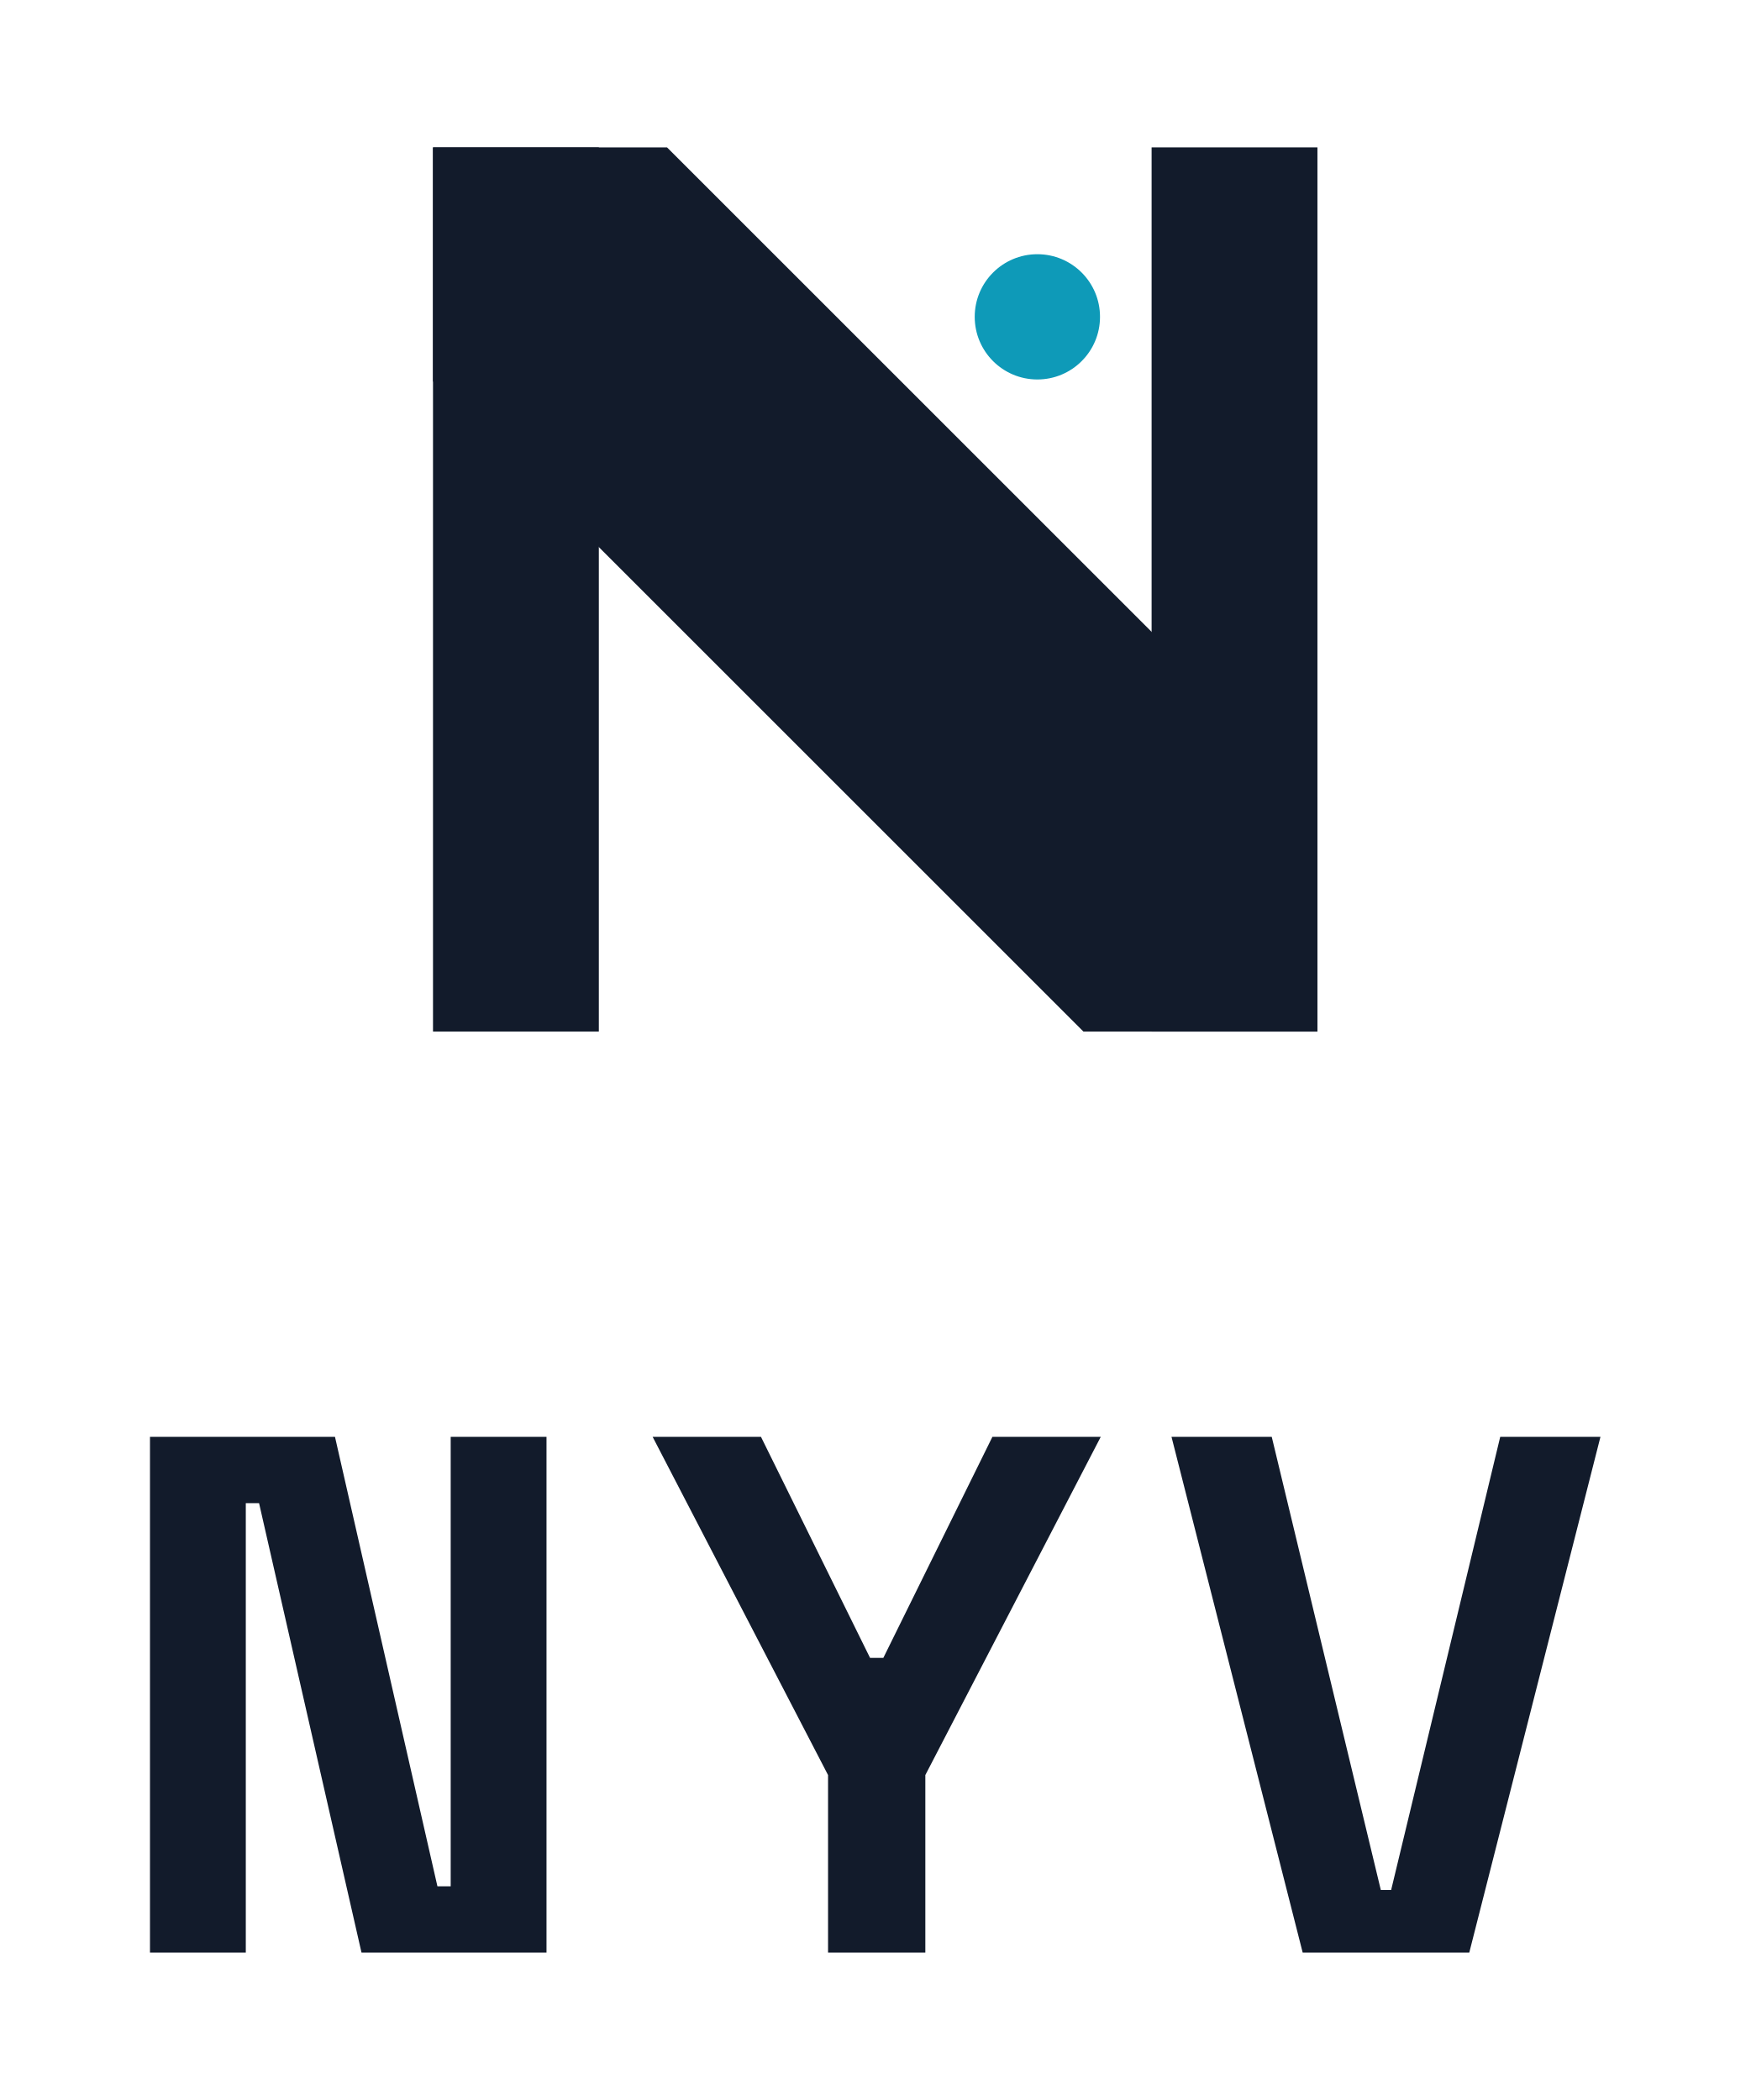
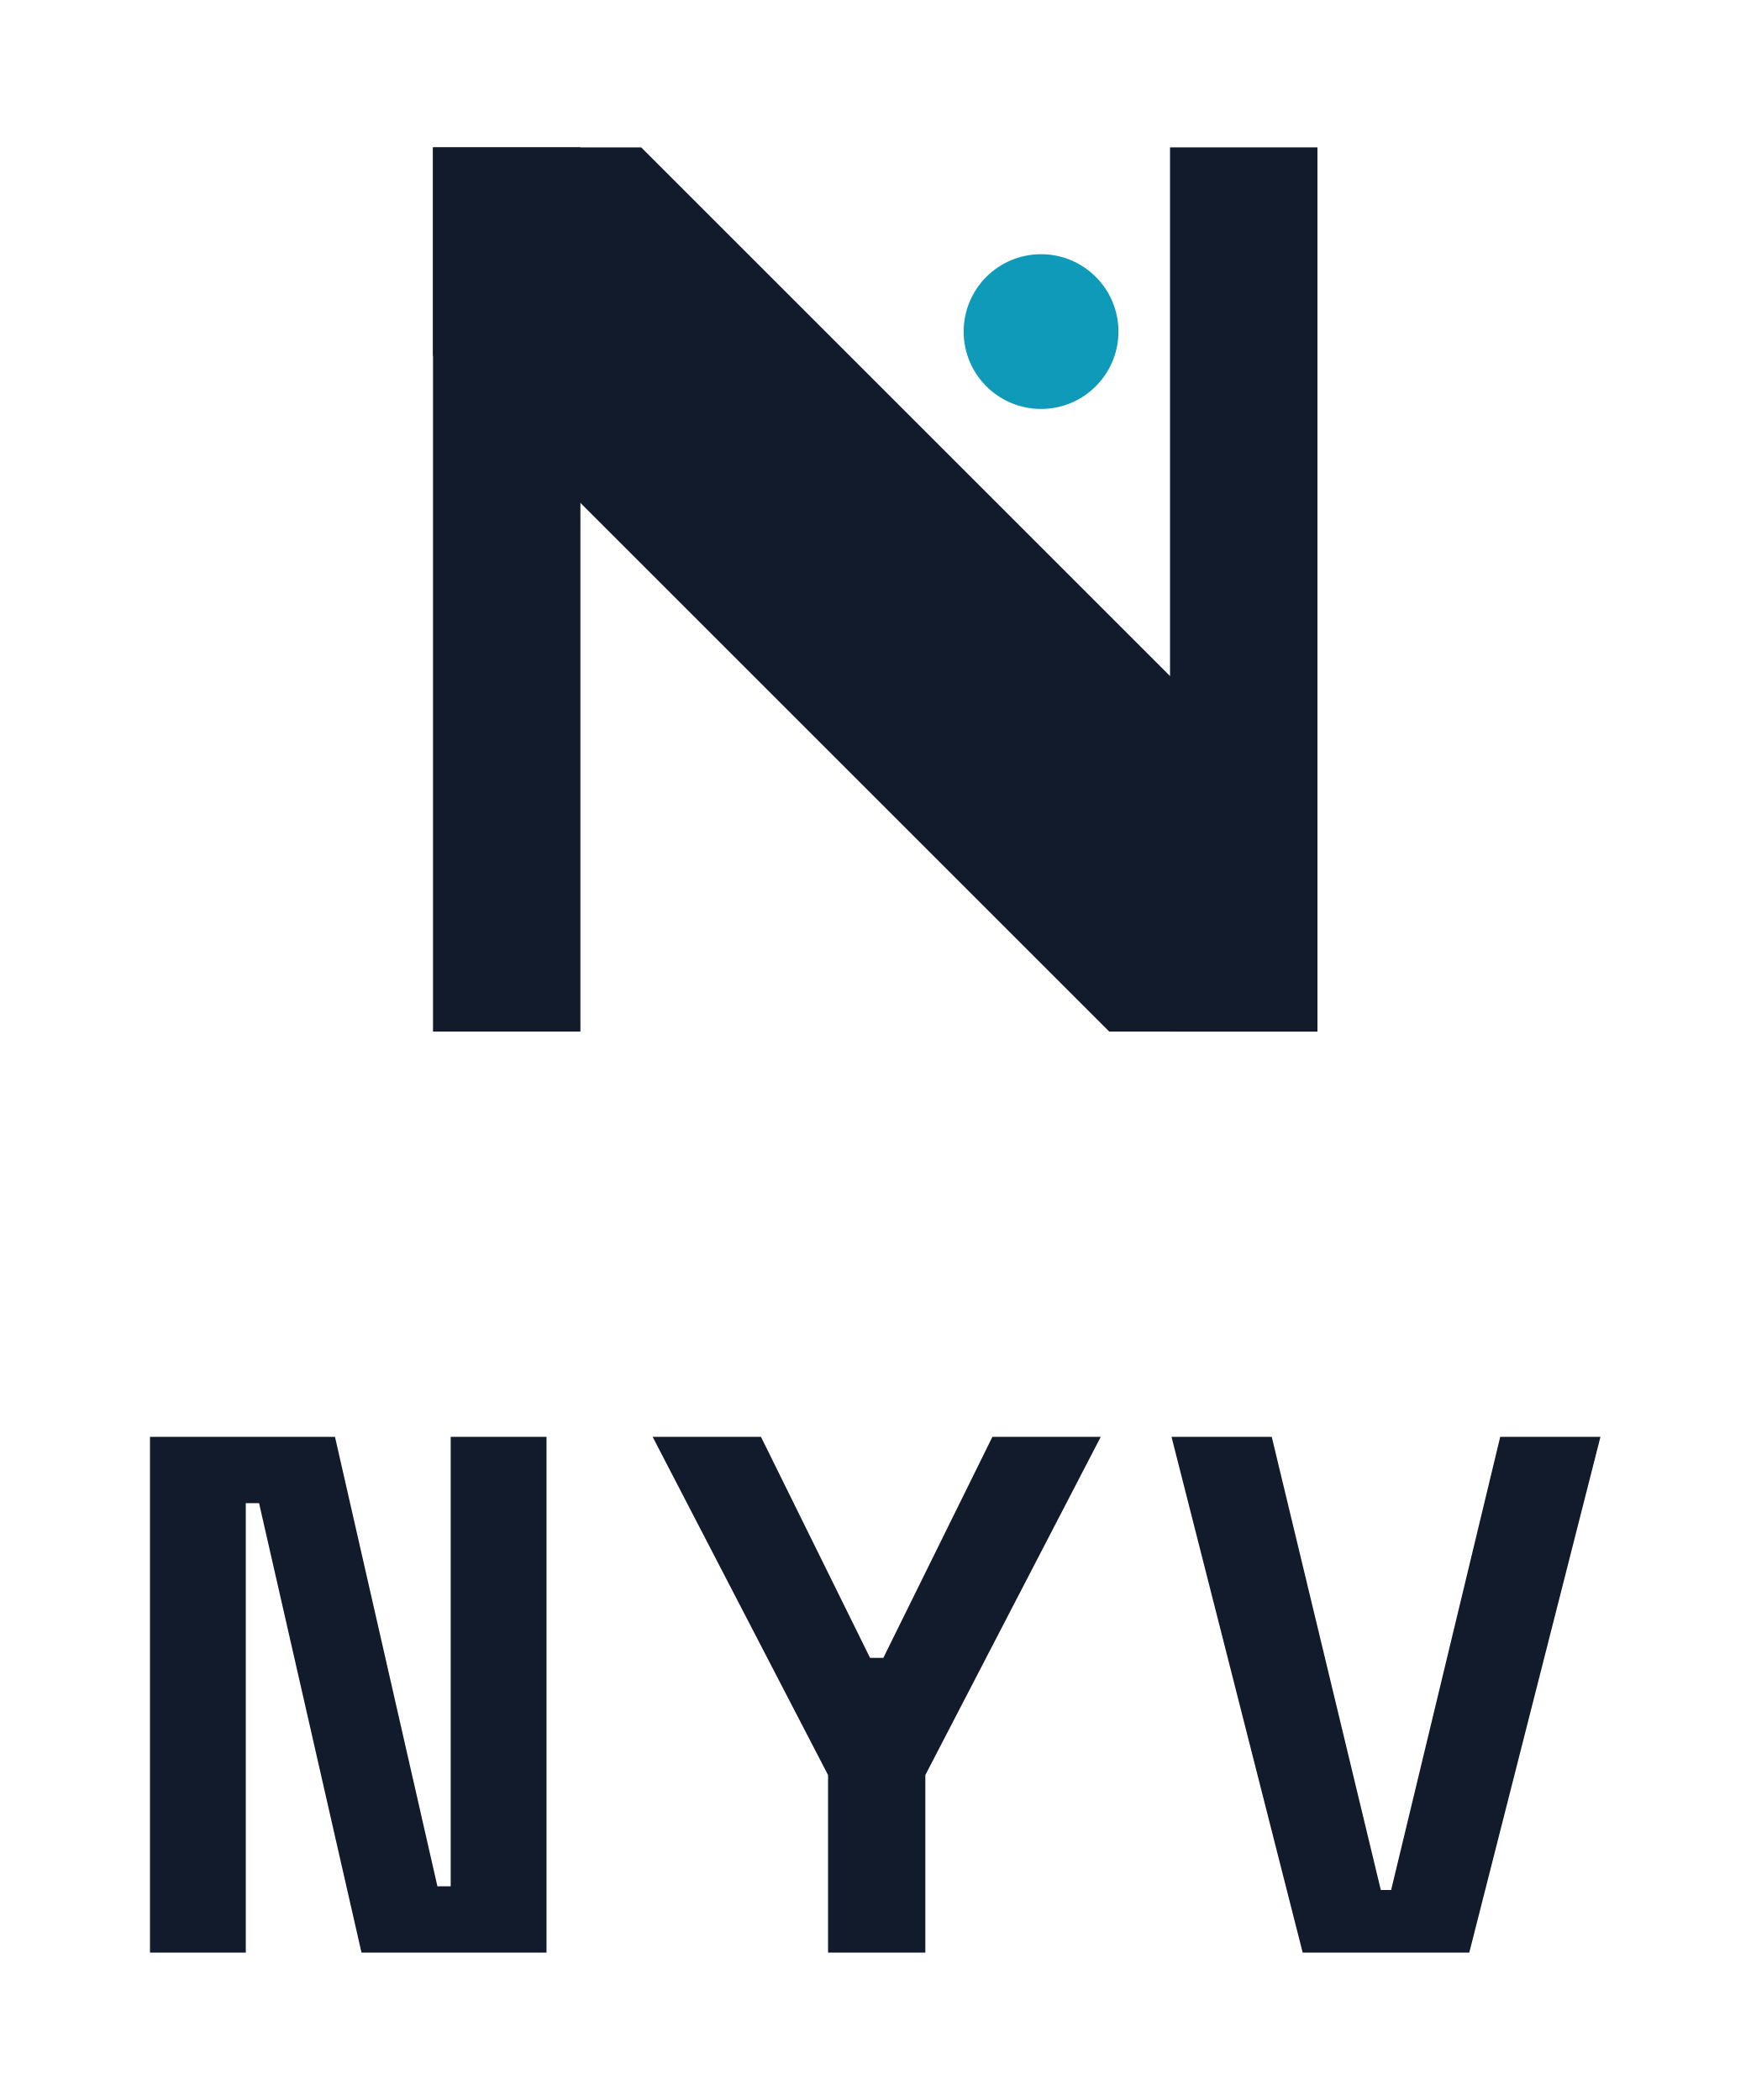
<svg xmlns="http://www.w3.org/2000/svg" viewBox="0 0 95 114" width="95" height="114" role="img" aria-label="NYV">
  <g transform="translate(15.5 0)">
-     <rect x="8" y="8" width="9" height="48" fill="#121b2b" />
-     <rect x="47" y="8" width="9" height="48" fill="#121b2b" />
-     <polygon points="8,8 20.7,8 56,43.3 56,56 43.3,56 8,20.7" fill="#121b2b" />
-     <circle cx="40.8" cy="17.2" r="3.4" fill="#0e9ab8" />
+     <rect x="8" y="8" width="8" height="48" fill="#121b2b" />
+     <rect x="48" y="8" width="8" height="48" fill="#121b2b" />
+     <polygon points="8,8 19.3,8 56,44.7 56,56 44.7,56 8,19.3" fill="#121b2b" />
+     <circle cx="41" cy="18" r="4.2" fill="#0e9ab8" />
  </g>
  <path d="M13.34 106L8.14 106L8.14 78L18.18 78L23.74 102.40L24.46 102.40L24.46 78L29.66 78L29.66 106L19.62 106L14.06 81.60L13.34 81.60L13.34 106ZM50.22 106L44.94 106L44.94 96.36L35.42 78L41.30 78L47.22 90L47.94 90L53.86 78L59.74 78L50.22 96.36L50.22 106ZM79.74 106L70.70 106L63.58 78L69.02 78L74.94 102.60L75.50 102.60L81.42 78L86.86 78L79.74 106Z" fill="#121b2b" />
</svg>
